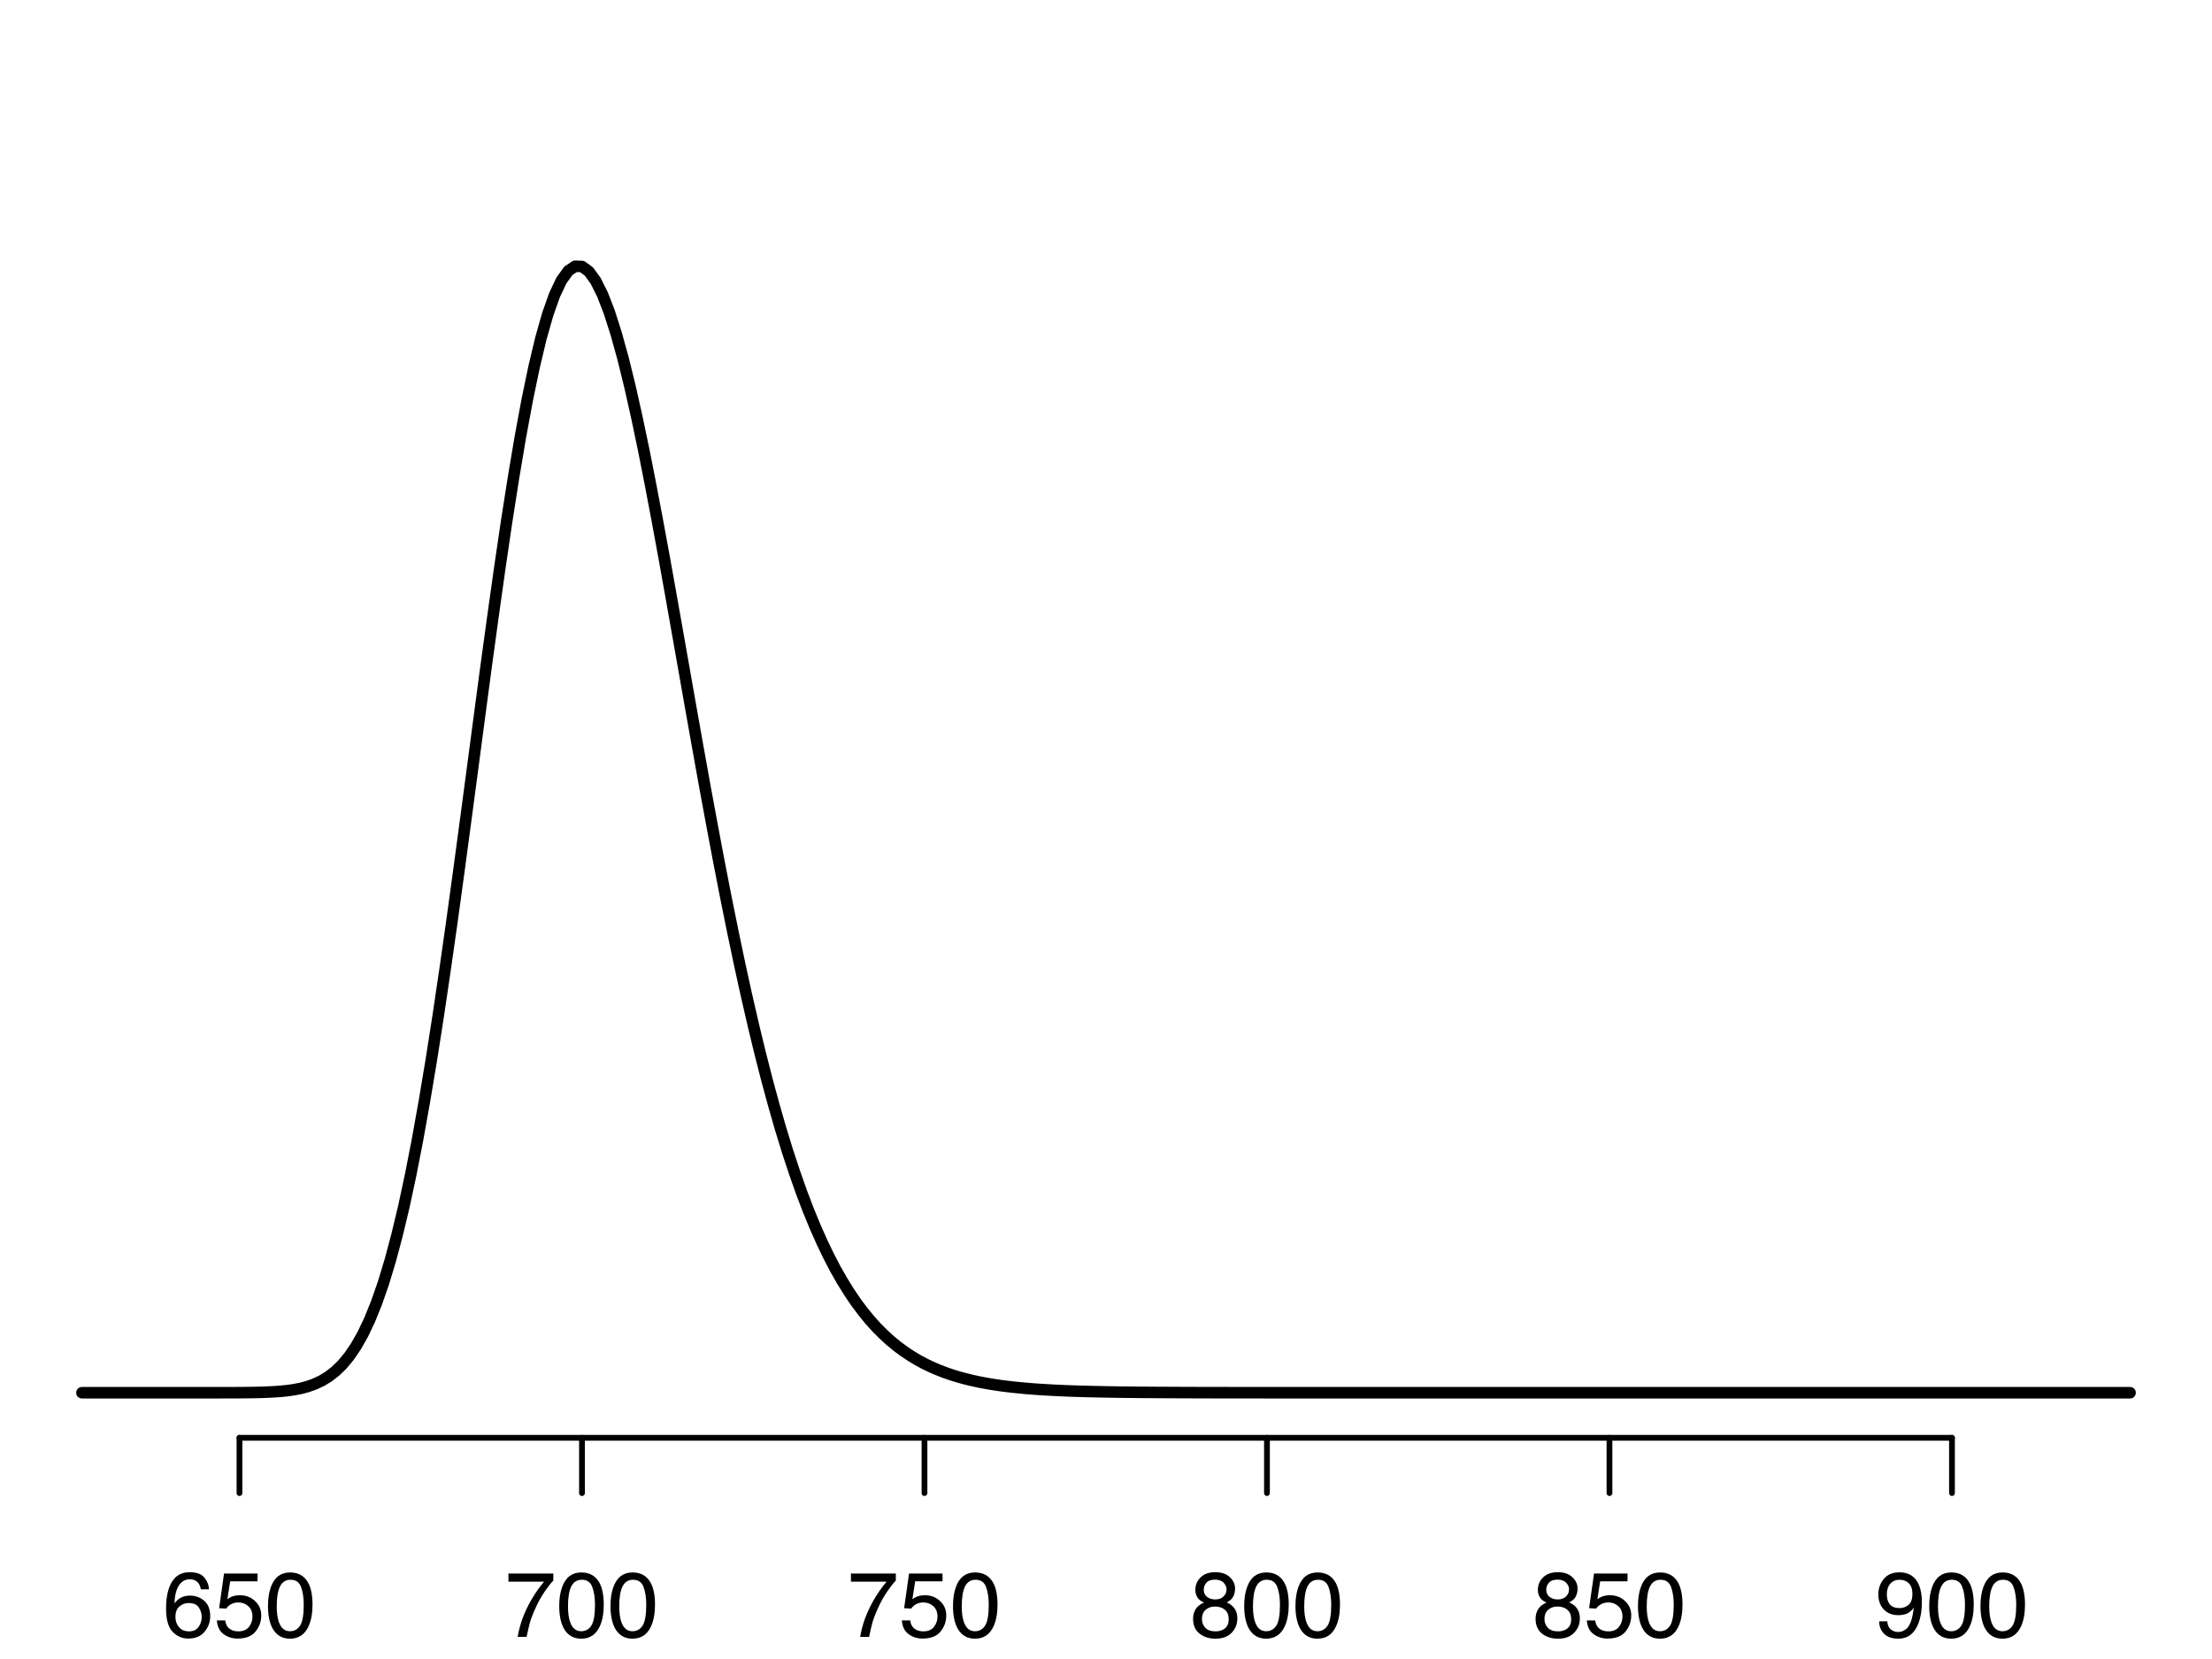
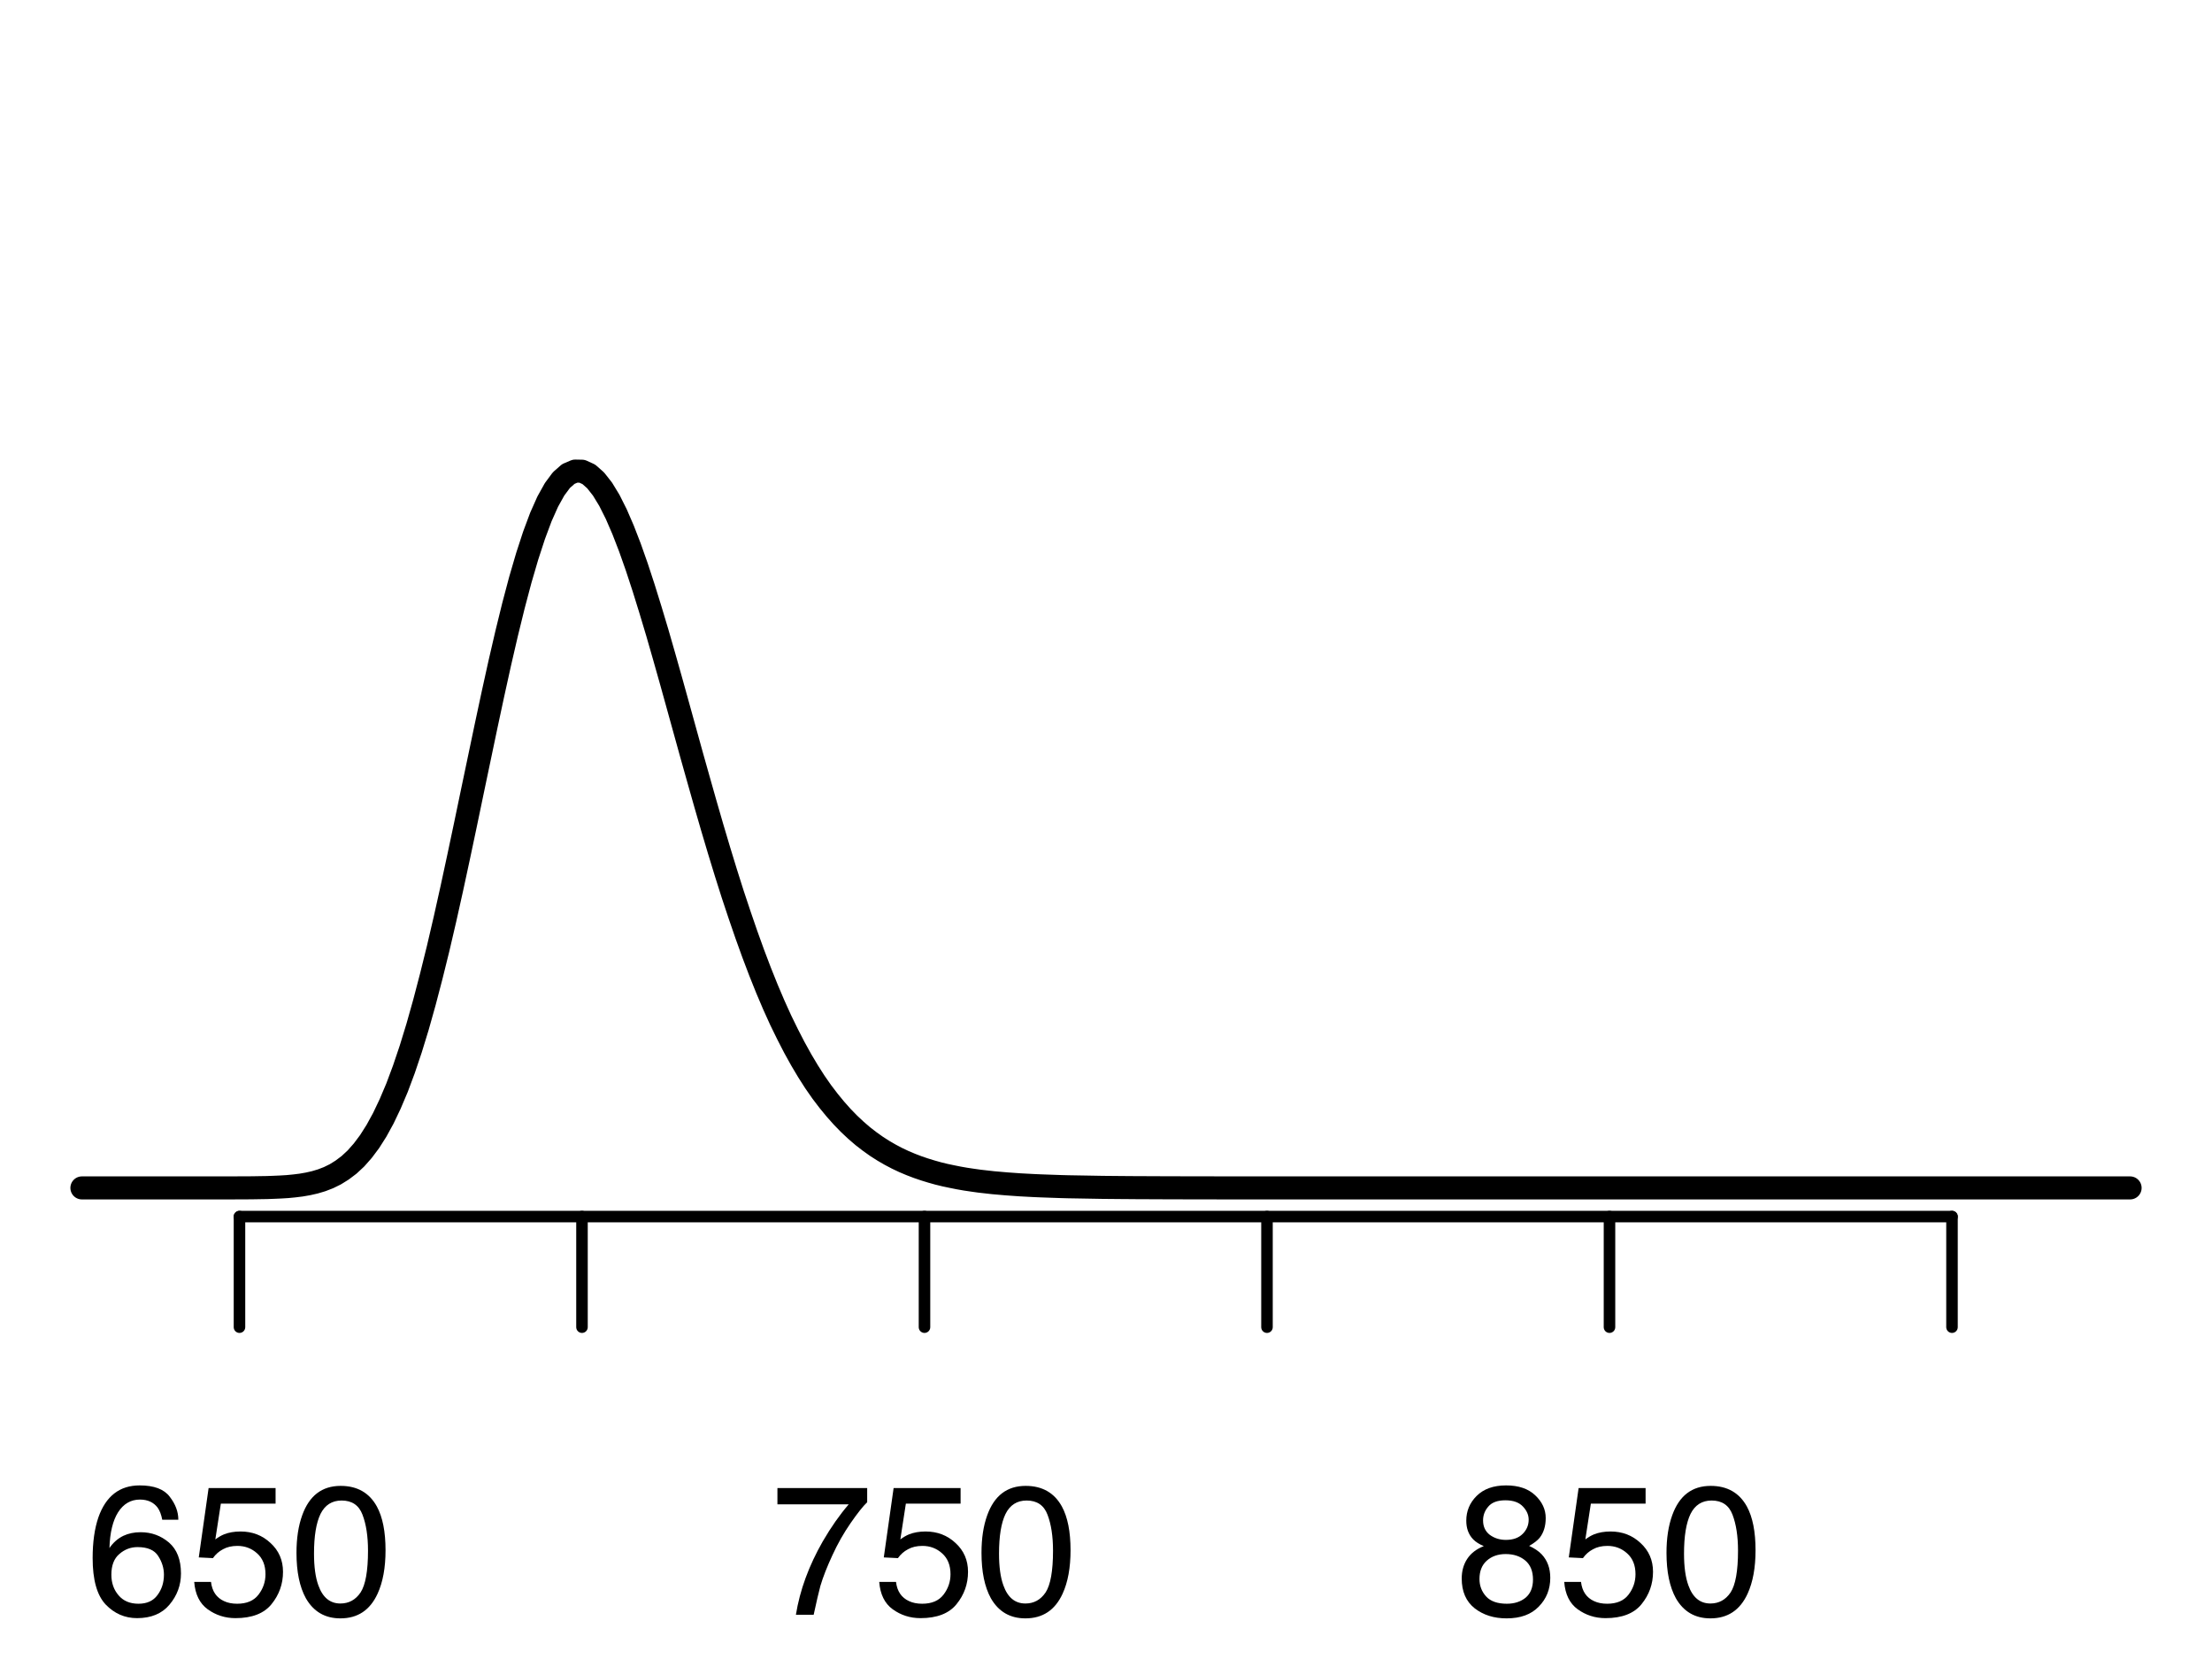
- <svg xmlns="http://www.w3.org/2000/svg" xmlns:xlink="http://www.w3.org/1999/xlink" width="288pt" height="216pt" viewBox="0 0 288 216" version="1.1">
+ <svg xmlns="http://www.w3.org/2000/svg" xmlns:xlink="http://www.w3.org/1999/xlink" width="144pt" height="108pt" viewBox="0 0 144 108" version="1.1">
  <defs>
    <g>
      <symbol overflow="visible" id="glyph0-0">
        <path style="stroke:none;" d="M 0.391 0 L 0.391 -8.609 L 7.219 -8.609 L 7.219 0 Z M 6.141 -1.078 L 6.141 -7.531 L 1.469 -7.531 L 1.469 -1.078 Z M 6.141 -1.078 " />
      </symbol>
      <symbol overflow="visible" id="glyph0-1">
        <path style="stroke:none;" d="M 3.516 -8.422 C 4.453 -8.422 5.102 -8.176 5.469 -7.688 C 5.844 -7.207 6.031 -6.707 6.031 -6.188 L 4.984 -6.188 C 4.922 -6.52 4.82 -6.781 4.688 -6.969 C 4.426 -7.32 4.039 -7.5 3.531 -7.5 C 2.938 -7.5 2.461 -7.223 2.109 -6.672 C 1.766 -6.129 1.578 -5.352 1.547 -4.344 C 1.785 -4.695 2.086 -4.961 2.453 -5.141 C 2.785 -5.297 3.16 -5.375 3.578 -5.375 C 4.285 -5.375 4.898 -5.148 5.422 -4.703 C 5.941 -4.254 6.203 -3.582 6.203 -2.688 C 6.203 -1.926 5.953 -1.25 5.453 -0.656 C 4.961 -0.07 4.258 0.219 3.344 0.219 C 2.551 0.219 1.867 -0.078 1.297 -0.672 C 0.734 -1.273 0.453 -2.281 0.453 -3.688 C 0.453 -4.727 0.578 -5.613 0.828 -6.344 C 1.316 -7.727 2.211 -8.422 3.516 -8.422 Z M 3.438 -0.719 C 3.988 -0.719 4.398 -0.906 4.672 -1.281 C 4.953 -1.656 5.094 -2.098 5.094 -2.609 C 5.094 -3.035 4.969 -3.441 4.719 -3.828 C 4.477 -4.211 4.031 -4.406 3.375 -4.406 C 2.926 -4.406 2.531 -4.254 2.188 -3.953 C 1.844 -3.66 1.672 -3.211 1.672 -2.609 C 1.672 -2.078 1.828 -1.629 2.141 -1.266 C 2.453 -0.898 2.883 -0.719 3.438 -0.719 Z M 3.438 -0.719 " />
      </symbol>
      <symbol overflow="visible" id="glyph0-2">
        <path style="stroke:none;" d="M 1.484 -2.141 C 1.555 -1.535 1.836 -1.117 2.328 -0.891 C 2.578 -0.773 2.863 -0.719 3.188 -0.719 C 3.812 -0.719 4.273 -0.914 4.578 -1.312 C 4.879 -1.707 5.031 -2.148 5.031 -2.641 C 5.031 -3.223 4.848 -3.676 4.484 -4 C 4.129 -4.32 3.703 -4.484 3.203 -4.484 C 2.836 -4.484 2.523 -4.41 2.266 -4.266 C 2.004 -4.129 1.785 -3.938 1.609 -3.688 L 0.688 -3.734 L 1.328 -8.25 L 5.688 -8.25 L 5.688 -7.234 L 2.125 -7.234 L 1.766 -4.906 C 1.961 -5.051 2.148 -5.16 2.328 -5.234 C 2.641 -5.359 3 -5.422 3.406 -5.422 C 4.176 -5.422 4.828 -5.172 5.359 -4.672 C 5.898 -4.18 6.172 -3.555 6.172 -2.797 C 6.172 -2.004 5.922 -1.301 5.422 -0.688 C 4.93 -0.082 4.148 0.219 3.078 0.219 C 2.398 0.219 1.797 0.023 1.266 -0.359 C 0.742 -0.742 0.453 -1.336 0.391 -2.141 Z M 1.484 -2.141 " />
      </symbol>
      <symbol overflow="visible" id="glyph0-3">
        <path style="stroke:none;" d="M 3.25 -8.391 C 4.332 -8.391 5.117 -7.941 5.609 -7.047 C 5.984 -6.359 6.172 -5.41 6.172 -4.203 C 6.172 -3.066 6 -2.125 5.656 -1.375 C 5.164 -0.301 4.359 0.234 3.234 0.234 C 2.234 0.234 1.484 -0.203 0.984 -1.078 C 0.578 -1.816 0.375 -2.801 0.375 -4.031 C 0.375 -4.977 0.5 -5.797 0.75 -6.484 C 1.207 -7.754 2.039 -8.391 3.25 -8.391 Z M 3.234 -0.734 C 3.785 -0.734 4.223 -0.973 4.547 -1.453 C 4.867 -1.941 5.031 -2.848 5.031 -4.172 C 5.031 -5.117 4.91 -5.898 4.672 -6.516 C 4.441 -7.129 3.988 -7.438 3.312 -7.438 C 2.688 -7.438 2.227 -7.145 1.938 -6.562 C 1.656 -5.977 1.516 -5.117 1.516 -3.984 C 1.516 -3.129 1.609 -2.441 1.797 -1.922 C 2.078 -1.129 2.555 -0.734 3.234 -0.734 Z M 3.234 -0.734 " />
      </symbol>
      <symbol overflow="visible" id="glyph0-4">
        <path style="stroke:none;" d="M 6.281 -8.25 L 6.281 -7.328 C 6.008 -7.066 5.648 -6.613 5.203 -5.969 C 4.754 -5.32 4.359 -4.625 4.016 -3.875 C 3.672 -3.133 3.41 -2.469 3.234 -1.875 C 3.129 -1.488 2.984 -0.863 2.797 0 L 1.641 0 C 1.898 -1.602 2.484 -3.195 3.391 -4.781 C 3.93 -5.707 4.492 -6.508 5.078 -7.188 L 0.438 -7.188 L 0.438 -8.25 Z M 6.281 -8.25 " />
      </symbol>
      <symbol overflow="visible" id="glyph0-5">
        <path style="stroke:none;" d="M 3.266 -4.875 C 3.734 -4.875 4.098 -5.004 4.359 -5.266 C 4.617 -5.523 4.75 -5.832 4.75 -6.188 C 4.75 -6.5 4.625 -6.785 4.375 -7.047 C 4.125 -7.316 3.742 -7.453 3.234 -7.453 C 2.723 -7.453 2.352 -7.316 2.125 -7.047 C 1.895 -6.785 1.781 -6.484 1.781 -6.141 C 1.781 -5.742 1.926 -5.43 2.219 -5.203 C 2.52 -4.984 2.867 -4.875 3.266 -4.875 Z M 3.328 -0.719 C 3.816 -0.719 4.223 -0.848 4.547 -1.109 C 4.867 -1.379 5.031 -1.773 5.031 -2.297 C 5.031 -2.836 4.863 -3.25 4.531 -3.531 C 4.195 -3.812 3.77 -3.953 3.25 -3.953 C 2.75 -3.953 2.336 -3.805 2.016 -3.516 C 1.703 -3.234 1.547 -2.836 1.547 -2.328 C 1.547 -1.891 1.691 -1.508 1.984 -1.188 C 2.273 -0.875 2.723 -0.719 3.328 -0.719 Z M 1.828 -4.469 C 1.535 -4.594 1.305 -4.738 1.141 -4.906 C 0.836 -5.219 0.688 -5.625 0.688 -6.125 C 0.688 -6.75 0.91 -7.285 1.359 -7.734 C 1.816 -8.191 2.457 -8.422 3.281 -8.422 C 4.094 -8.422 4.723 -8.207 5.172 -7.781 C 5.629 -7.352 5.859 -6.859 5.859 -6.297 C 5.859 -5.773 5.727 -5.348 5.469 -5.016 C 5.32 -4.836 5.094 -4.66 4.781 -4.484 C 5.125 -4.328 5.395 -4.145 5.594 -3.938 C 5.969 -3.539 6.156 -3.031 6.156 -2.406 C 6.156 -1.664 5.906 -1.039 5.406 -0.531 C 4.914 -0.02 4.219 0.234 3.312 0.234 C 2.488 0.234 1.797 0.016 1.234 -0.422 C 0.672 -0.867 0.391 -1.516 0.391 -2.359 C 0.391 -2.848 0.508 -3.273 0.75 -3.641 C 0.988 -4.004 1.348 -4.281 1.828 -4.469 Z M 1.828 -4.469 " />
      </symbol>
-       <symbol overflow="visible" id="glyph0-6">
-         <path style="stroke:none;" d="M 1.594 -2.031 C 1.625 -1.445 1.848 -1.047 2.266 -0.828 C 2.484 -0.703 2.727 -0.641 3 -0.641 C 3.5 -0.641 3.926 -0.848 4.281 -1.266 C 4.633 -1.691 4.891 -2.547 5.047 -3.828 C 4.805 -3.461 4.516 -3.203 4.172 -3.047 C 3.828 -2.898 3.453 -2.828 3.047 -2.828 C 2.242 -2.828 1.602 -3.078 1.125 -3.578 C 0.656 -4.086 0.422 -4.738 0.422 -5.531 C 0.422 -6.289 0.656 -6.957 1.125 -7.531 C 1.594 -8.113 2.281 -8.406 3.188 -8.406 C 4.406 -8.406 5.25 -7.852 5.719 -6.75 C 5.969 -6.145 6.094 -5.391 6.094 -4.484 C 6.094 -3.453 5.941 -2.539 5.641 -1.75 C 5.129 -0.426 4.258 0.234 3.031 0.234 C 2.219 0.234 1.598 0.02 1.172 -0.406 C 0.742 -0.844 0.531 -1.383 0.531 -2.031 Z M 3.188 -3.75 C 3.613 -3.75 4 -3.883 4.344 -4.156 C 4.688 -4.438 4.859 -4.922 4.859 -5.609 C 4.859 -6.223 4.703 -6.68 4.391 -6.984 C 4.078 -7.285 3.68 -7.438 3.203 -7.438 C 2.691 -7.438 2.285 -7.266 1.984 -6.922 C 1.68 -6.578 1.531 -6.113 1.531 -5.531 C 1.531 -4.988 1.66 -4.555 1.922 -4.234 C 2.191 -3.91 2.613 -3.75 3.188 -3.75 Z M 3.188 -3.75 " />
-       </symbol>
    </g>
  </defs>
-   <g id="surface1311">
-     <path style="fill:none;stroke-width:1.5;stroke-linecap:round;stroke-linejoin:round;stroke:rgb(0%,0%,0%);stroke-opacity:1;stroke-miterlimit:10;" d="M 10.668 181.332 L 28.504 181.332 L 29.395 181.328 L 30.289 181.328 L 31.18 181.324 L 32.07 181.316 L 32.965 181.305 L 33.855 181.285 L 34.746 181.254 L 35.641 181.211 L 36.531 181.148 L 37.422 181.059 L 38.312 180.93 L 39.207 180.754 L 40.098 180.512 L 40.988 180.191 L 41.883 179.773 L 42.773 179.23 L 43.664 178.543 L 44.559 177.676 L 45.449 176.605 L 46.34 175.297 L 47.234 173.723 L 48.125 171.848 L 49.016 169.645 L 49.91 167.086 L 50.801 164.148 L 51.691 160.816 L 52.586 157.074 L 53.477 152.918 L 54.367 148.352 L 55.258 143.383 L 56.152 138.039 L 57.043 132.344 L 57.934 126.336 L 58.828 120.062 L 59.719 113.578 L 60.609 106.945 L 61.504 100.227 L 62.395 93.496 L 63.285 86.824 L 64.18 80.289 L 65.07 73.961 L 65.961 67.91 L 66.855 62.211 L 67.746 56.922 L 68.637 52.105 L 69.531 47.805 L 70.422 44.066 L 71.312 40.922 L 72.207 38.398 L 73.098 36.512 L 73.988 35.27 L 74.879 34.668 L 75.773 34.695 L 76.664 35.336 L 77.555 36.566 L 78.449 38.355 L 79.34 40.668 L 80.23 43.461 L 81.125 46.691 L 82.016 50.312 L 82.906 54.281 L 83.801 58.543 L 84.691 63.051 L 85.582 67.754 L 86.477 72.613 L 87.367 77.582 L 88.258 82.613 L 89.152 87.676 L 90.043 92.727 L 90.934 97.73 L 91.824 102.668 L 92.719 107.504 L 93.609 112.219 L 94.5 116.793 L 95.395 121.211 L 96.285 125.457 L 97.176 129.523 L 98.07 133.402 L 98.961 137.09 L 99.852 140.578 L 100.746 143.871 L 101.637 146.965 L 102.527 149.867 L 103.422 152.582 L 104.312 155.113 L 105.203 157.465 L 106.098 159.645 L 106.988 161.656 L 107.879 163.516 L 108.77 165.227 L 109.664 166.797 L 110.555 168.234 L 111.445 169.551 L 112.34 170.746 L 113.23 171.84 L 114.121 172.828 L 115.016 173.727 L 115.906 174.539 L 116.797 175.273 L 117.691 175.938 L 118.582 176.531 L 119.473 177.07 L 120.367 177.551 L 121.258 177.98 L 122.148 178.363 L 123.043 178.707 L 123.934 179.016 L 124.824 179.289 L 125.719 179.531 L 126.609 179.746 L 127.5 179.938 L 128.391 180.105 L 129.285 180.258 L 130.176 180.391 L 131.066 180.508 L 131.961 180.609 L 132.852 180.699 L 133.742 180.781 L 134.637 180.852 L 135.527 180.914 L 136.418 180.965 L 137.312 181.016 L 139.094 181.094 L 139.988 181.125 L 140.879 181.152 L 141.77 181.176 L 142.664 181.195 L 143.555 181.215 L 145.336 181.246 L 146.23 181.258 L 147.121 181.266 L 148.012 181.277 L 148.906 181.285 L 149.797 181.289 L 150.688 181.297 L 151.582 181.301 L 153.363 181.309 L 154.258 181.312 L 156.039 181.32 L 156.934 181.32 L 157.824 181.324 L 159.609 181.324 L 160.5 181.328 L 164.066 181.328 L 164.957 181.332 L 277.332 181.332 " />
-     <path style="fill:none;stroke-width:0.75;stroke-linecap:round;stroke-linejoin:round;stroke:rgb(0%,0%,0%);stroke-opacity:1;stroke-miterlimit:10;" d="M 31.18 187.199 L 254.145 187.199 " />
-     <path style="fill:none;stroke-width:0.75;stroke-linecap:round;stroke-linejoin:round;stroke:rgb(0%,0%,0%);stroke-opacity:1;stroke-miterlimit:10;" d="M 31.18 187.199 L 31.18 194.398 " />
-     <path style="fill:none;stroke-width:0.75;stroke-linecap:round;stroke-linejoin:round;stroke:rgb(0%,0%,0%);stroke-opacity:1;stroke-miterlimit:10;" d="M 75.773 187.199 L 75.773 194.398 " />
-     <path style="fill:none;stroke-width:0.75;stroke-linecap:round;stroke-linejoin:round;stroke:rgb(0%,0%,0%);stroke-opacity:1;stroke-miterlimit:10;" d="M 120.367 187.199 L 120.367 194.398 " />
-     <path style="fill:none;stroke-width:0.75;stroke-linecap:round;stroke-linejoin:round;stroke:rgb(0%,0%,0%);stroke-opacity:1;stroke-miterlimit:10;" d="M 164.957 187.199 L 164.957 194.398 " />
-     <path style="fill:none;stroke-width:0.75;stroke-linecap:round;stroke-linejoin:round;stroke:rgb(0%,0%,0%);stroke-opacity:1;stroke-miterlimit:10;" d="M 209.551 187.199 L 209.551 194.398 " />
-     <path style="fill:none;stroke-width:0.75;stroke-linecap:round;stroke-linejoin:round;stroke:rgb(0%,0%,0%);stroke-opacity:1;stroke-miterlimit:10;" d="M 254.145 187.199 L 254.145 194.398 " />
+   <g id="surface1517">
+     <path style="fill:none;stroke-width:1.5;stroke-linecap:round;stroke-linejoin:round;stroke:rgb(0%,0%,0%);stroke-opacity:1;stroke-miterlimit:10;" d="M 5.332 77.332 L 15.145 77.332 L 15.59 77.328 L 16.035 77.328 L 16.48 77.324 L 16.926 77.316 L 17.375 77.309 L 17.82 77.293 L 18.266 77.273 L 18.711 77.246 L 19.156 77.203 L 19.602 77.148 L 20.051 77.07 L 20.496 76.969 L 20.941 76.836 L 21.387 76.664 L 21.832 76.445 L 22.277 76.168 L 22.727 75.828 L 23.172 75.414 L 23.617 74.91 L 24.062 74.316 L 24.508 73.613 L 24.953 72.801 L 25.398 71.867 L 25.848 70.805 L 26.293 69.613 L 26.738 68.293 L 27.184 66.84 L 27.629 65.258 L 28.074 63.559 L 28.523 61.746 L 28.969 59.832 L 29.414 57.836 L 29.859 55.773 L 30.305 53.664 L 30.75 51.527 L 31.199 49.387 L 31.645 47.262 L 32.09 45.184 L 32.535 43.168 L 32.98 41.246 L 33.426 39.43 L 33.871 37.75 L 34.32 36.215 L 34.766 34.848 L 35.211 33.656 L 35.656 32.656 L 36.102 31.855 L 36.547 31.254 L 36.996 30.859 L 37.441 30.668 L 37.887 30.676 L 38.332 30.879 L 38.777 31.273 L 39.223 31.84 L 39.672 32.578 L 40.117 33.465 L 40.562 34.492 L 41.008 35.645 L 41.453 36.906 L 41.898 38.262 L 42.344 39.699 L 42.793 41.195 L 43.238 42.742 L 43.684 44.32 L 44.129 45.922 L 45.02 49.141 L 45.469 50.734 L 45.914 52.305 L 46.359 53.844 L 46.805 55.344 L 47.25 56.797 L 47.695 58.203 L 48.145 59.555 L 48.59 60.848 L 49.035 62.082 L 49.48 63.254 L 49.926 64.367 L 50.371 65.414 L 50.816 66.398 L 51.266 67.32 L 51.711 68.184 L 52.156 68.988 L 52.602 69.738 L 53.047 70.434 L 53.492 71.074 L 53.941 71.664 L 54.387 72.207 L 54.832 72.707 L 55.277 73.164 L 55.723 73.582 L 56.168 73.965 L 56.617 74.312 L 57.062 74.629 L 57.508 74.914 L 57.953 75.172 L 58.398 75.406 L 58.844 75.617 L 59.289 75.805 L 59.738 75.977 L 60.184 76.129 L 60.629 76.266 L 61.074 76.391 L 61.52 76.5 L 61.965 76.594 L 62.414 76.684 L 62.859 76.762 L 63.305 76.828 L 63.75 76.891 L 64.641 76.992 L 65.09 77.031 L 65.535 77.07 L 66.426 77.133 L 67.316 77.18 L 67.762 77.199 L 68.211 77.215 L 69.102 77.246 L 69.547 77.258 L 70.438 77.273 L 70.887 77.281 L 71.777 77.297 L 73.113 77.309 L 73.562 77.312 L 74.008 77.316 L 74.453 77.316 L 74.898 77.32 L 75.344 77.32 L 75.789 77.324 L 76.684 77.324 L 77.129 77.328 L 78.91 77.328 L 79.359 77.332 L 138.668 77.332 " />
+     <path style="fill:none;stroke-width:0.75;stroke-linecap:round;stroke-linejoin:round;stroke:rgb(0%,0%,0%);stroke-opacity:1;stroke-miterlimit:10;" d="M 15.59 79.199 L 127.074 79.199 " />
+     <path style="fill:none;stroke-width:0.75;stroke-linecap:round;stroke-linejoin:round;stroke:rgb(0%,0%,0%);stroke-opacity:1;stroke-miterlimit:10;" d="M 15.59 79.199 L 15.59 86.398 " />
+     <path style="fill:none;stroke-width:0.75;stroke-linecap:round;stroke-linejoin:round;stroke:rgb(0%,0%,0%);stroke-opacity:1;stroke-miterlimit:10;" d="M 37.887 79.199 L 37.887 86.398 " />
+     <path style="fill:none;stroke-width:0.75;stroke-linecap:round;stroke-linejoin:round;stroke:rgb(0%,0%,0%);stroke-opacity:1;stroke-miterlimit:10;" d="M 60.184 79.199 L 60.184 86.398 " />
+     <path style="fill:none;stroke-width:0.75;stroke-linecap:round;stroke-linejoin:round;stroke:rgb(0%,0%,0%);stroke-opacity:1;stroke-miterlimit:10;" d="M 82.48 79.199 L 82.48 86.398 " />
+     <path style="fill:none;stroke-width:0.75;stroke-linecap:round;stroke-linejoin:round;stroke:rgb(0%,0%,0%);stroke-opacity:1;stroke-miterlimit:10;" d="M 104.777 79.199 L 104.777 86.398 " />
+     <path style="fill:none;stroke-width:0.75;stroke-linecap:round;stroke-linejoin:round;stroke:rgb(0%,0%,0%);stroke-opacity:1;stroke-miterlimit:10;" d="M 127.074 79.199 L 127.074 86.398 " />
    <g style="fill:rgb(0%,0%,0%);fill-opacity:1;">
-       <use xlink:href="#glyph0-1" x="21.168" y="213.121" />
-       <use xlink:href="#glyph0-2" x="27.842" y="213.121" />
-       <use xlink:href="#glyph0-3" x="34.516" y="213.121" />
+       <use xlink:href="#glyph0-1" x="5.578" y="105.121" />
+       <use xlink:href="#glyph0-2" x="12.252" y="105.121" />
+       <use xlink:href="#glyph0-3" x="18.926" y="105.121" />
    </g>
    <g style="fill:rgb(0%,0%,0%);fill-opacity:1;">
-       <use xlink:href="#glyph0-4" x="65.762" y="213.121" />
-       <use xlink:href="#glyph0-3" x="72.436" y="213.121" />
-       <use xlink:href="#glyph0-3" x="79.109" y="213.121" />
+       <use xlink:href="#glyph0-4" x="50.172" y="105.121" />
+       <use xlink:href="#glyph0-2" x="56.846" y="105.121" />
+       <use xlink:href="#glyph0-3" x="63.52" y="105.121" />
    </g>
    <g style="fill:rgb(0%,0%,0%);fill-opacity:1;">
-       <use xlink:href="#glyph0-4" x="110.355" y="213.121" />
-       <use xlink:href="#glyph0-2" x="117.029" y="213.121" />
-       <use xlink:href="#glyph0-3" x="123.703" y="213.121" />
-     </g>
-     <g style="fill:rgb(0%,0%,0%);fill-opacity:1;">
-       <use xlink:href="#glyph0-5" x="154.945" y="213.121" />
-       <use xlink:href="#glyph0-3" x="161.619" y="213.121" />
-       <use xlink:href="#glyph0-3" x="168.293" y="213.121" />
-     </g>
-     <g style="fill:rgb(0%,0%,0%);fill-opacity:1;">
-       <use xlink:href="#glyph0-5" x="199.539" y="213.121" />
-       <use xlink:href="#glyph0-2" x="206.213" y="213.121" />
-       <use xlink:href="#glyph0-3" x="212.887" y="213.121" />
-     </g>
-     <g style="fill:rgb(0%,0%,0%);fill-opacity:1;">
-       <use xlink:href="#glyph0-6" x="244.133" y="213.121" />
-       <use xlink:href="#glyph0-3" x="250.807" y="213.121" />
-       <use xlink:href="#glyph0-3" x="257.48" y="213.121" />
+       <use xlink:href="#glyph0-5" x="94.766" y="105.121" />
+       <use xlink:href="#glyph0-2" x="101.439" y="105.121" />
+       <use xlink:href="#glyph0-3" x="108.113" y="105.121" />
    </g>
  </g>
</svg>
